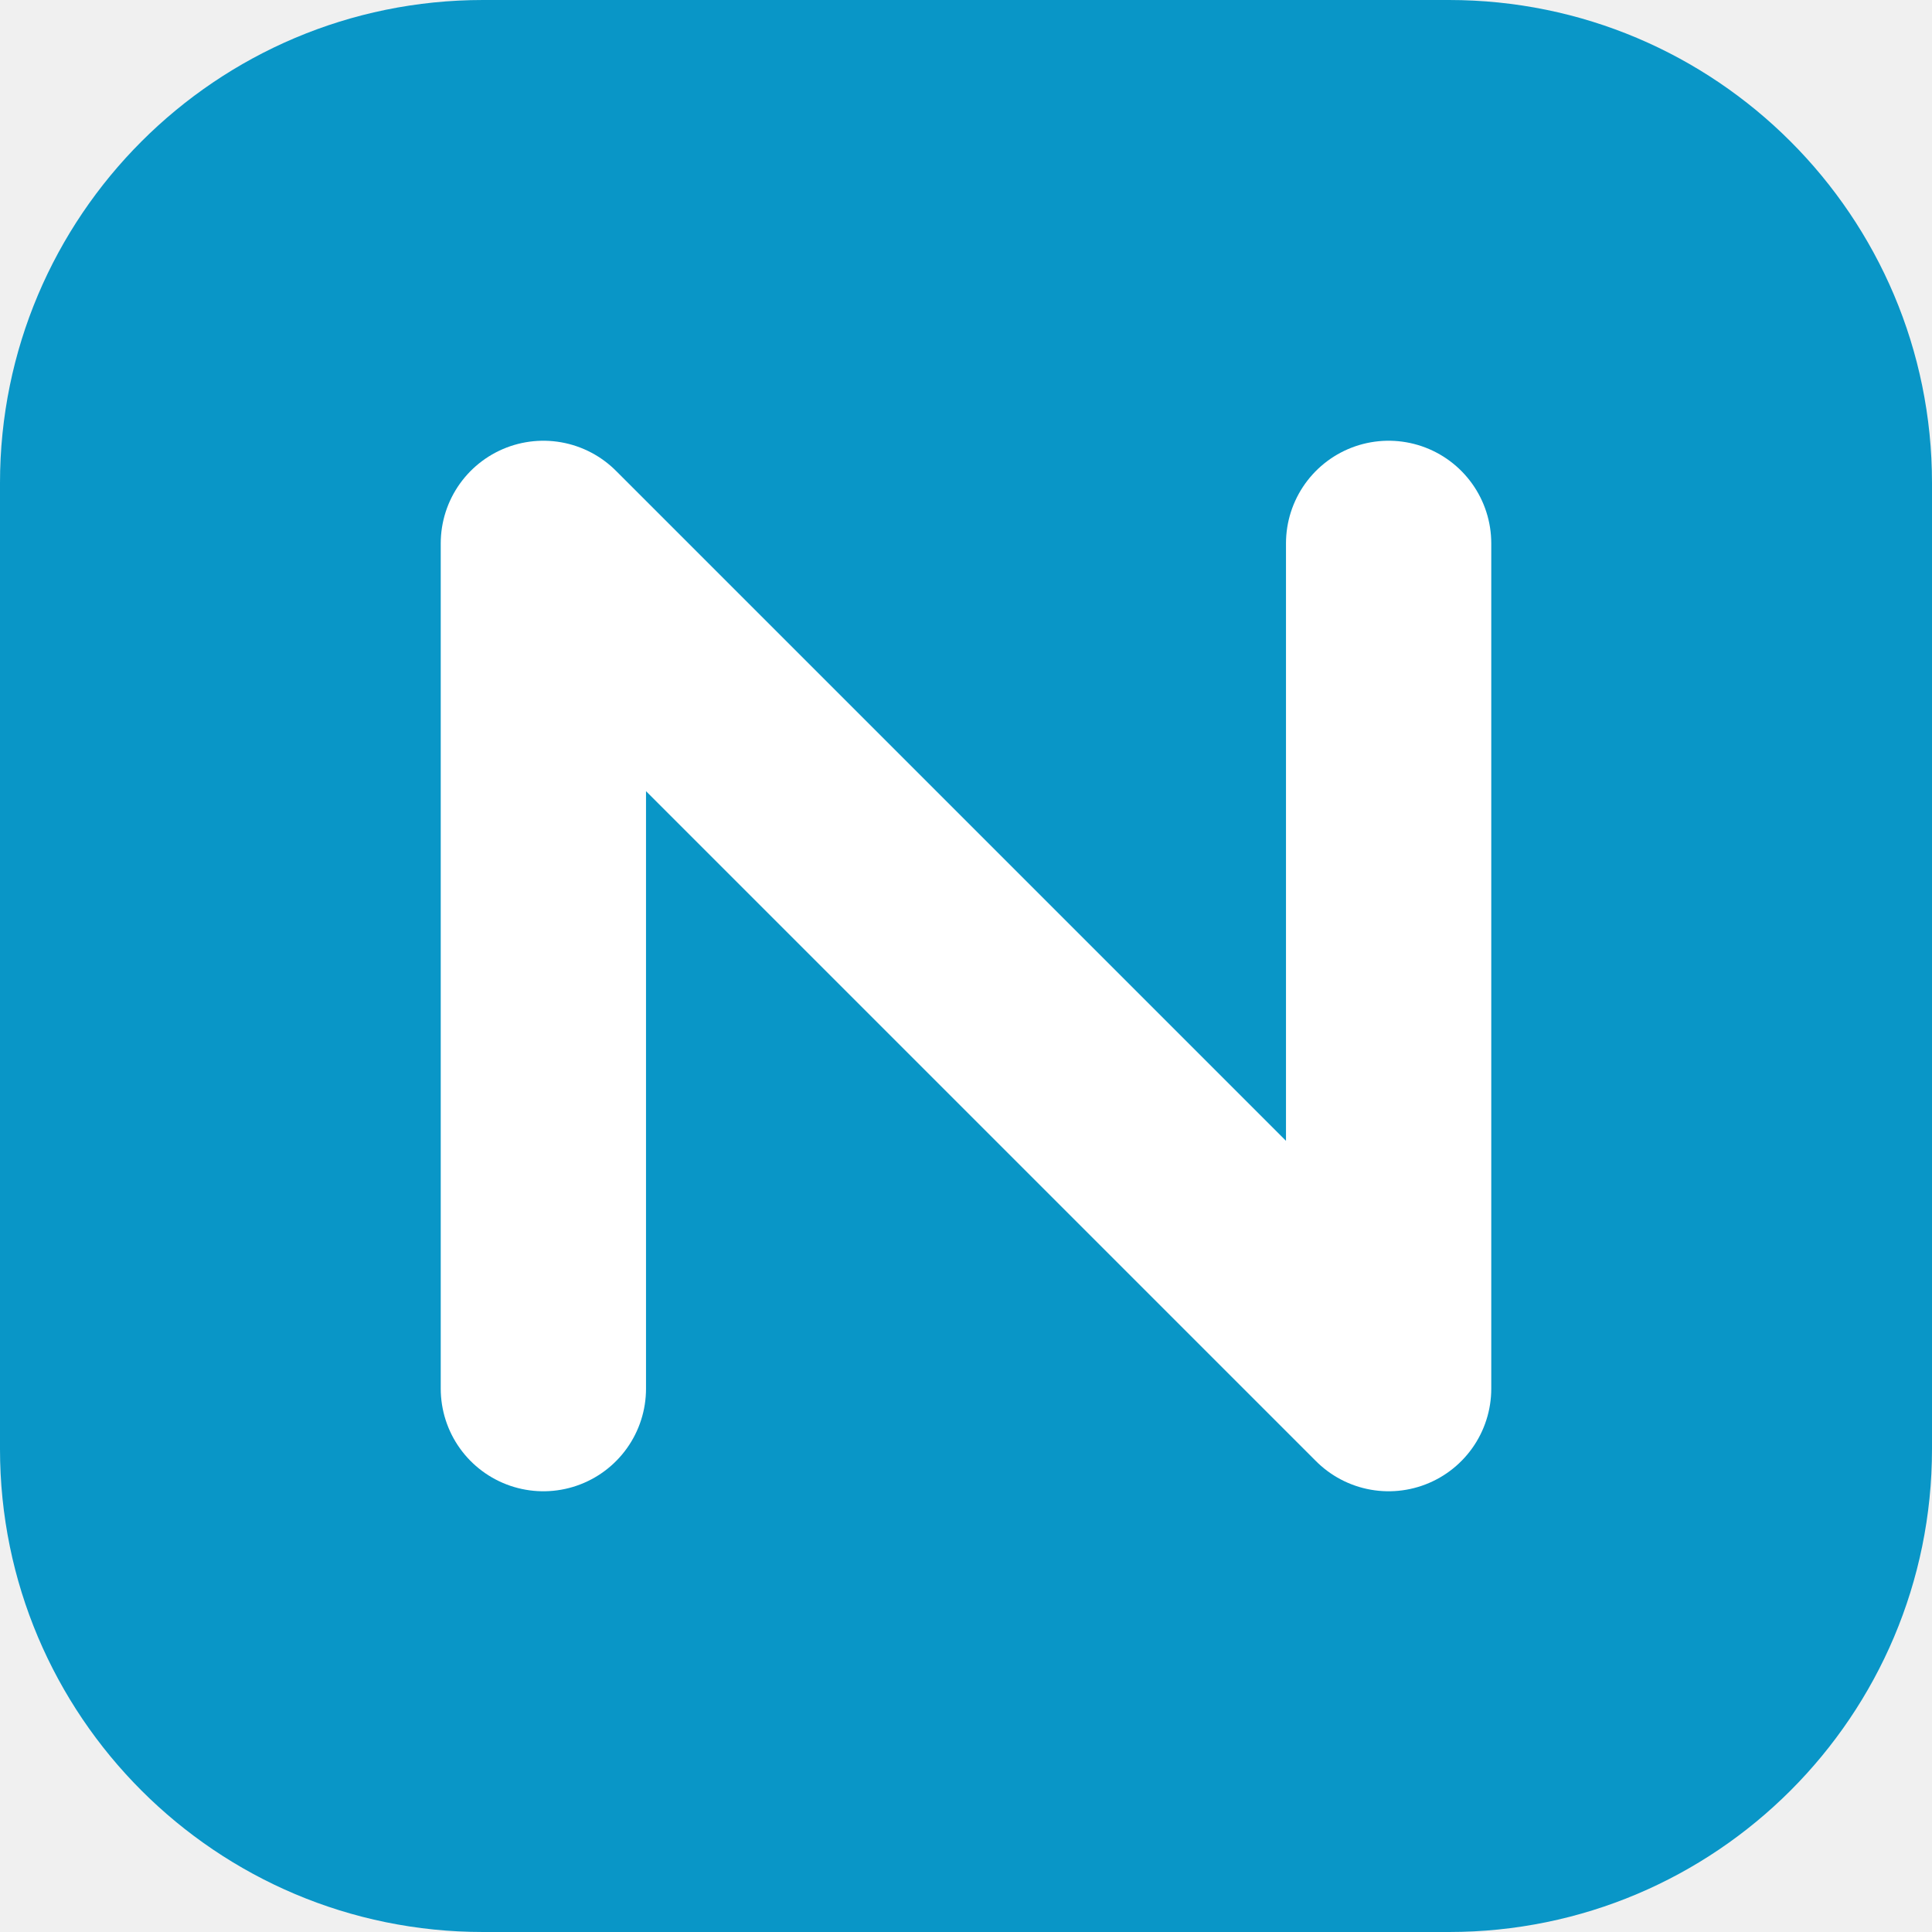
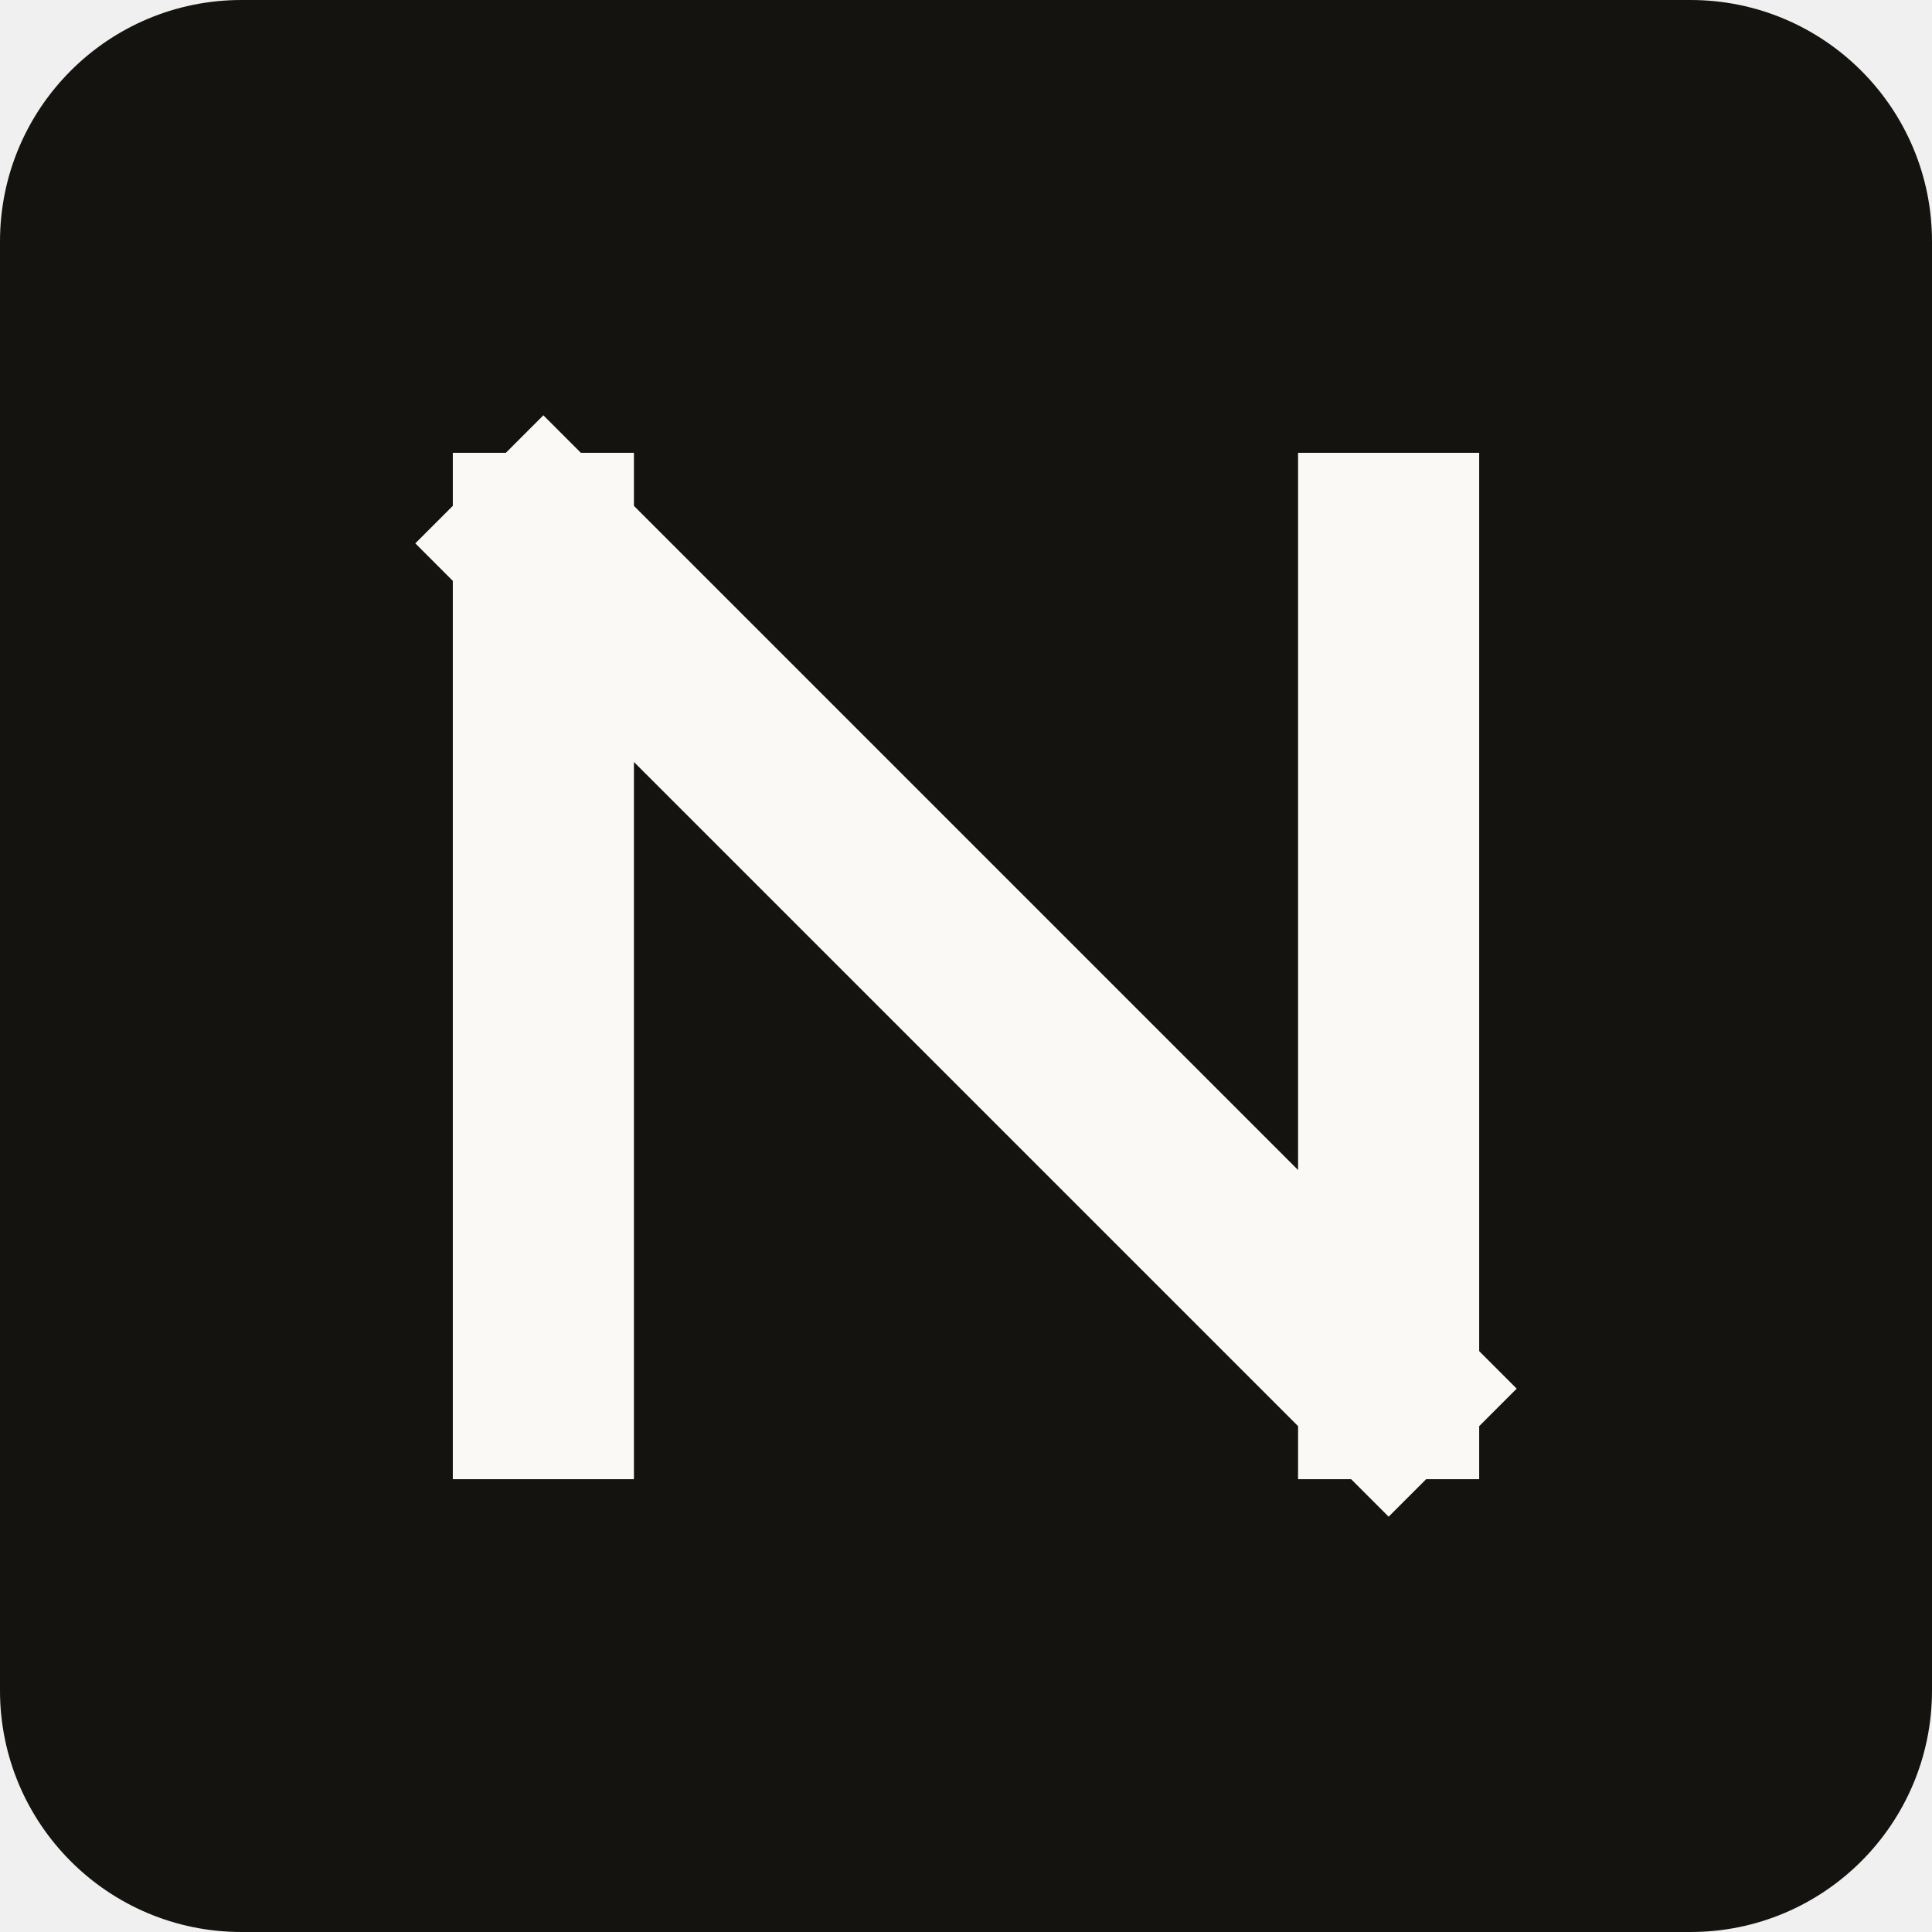
<svg xmlns="http://www.w3.org/2000/svg" viewBox="0 0 32 32" width="32" height="32">
-   <rect width="32" height="32" rx="8" fill="#0996c7" />
-   <path d="M9 9 L9 23 M9 9 L23 23 M23 9 L23 23" stroke="#ffffff" stroke-width="3.4" stroke-linecap="round" fill="none" />
+   <rect width="32" height="32" rx="4" fill="#14130f" />
+   <path d="M9 9 L9 23 M9 9 L23 23 M23 9 L23 23" stroke="#faf9f6" stroke-width="3" stroke-linecap="square" fill="none" />
</svg>
